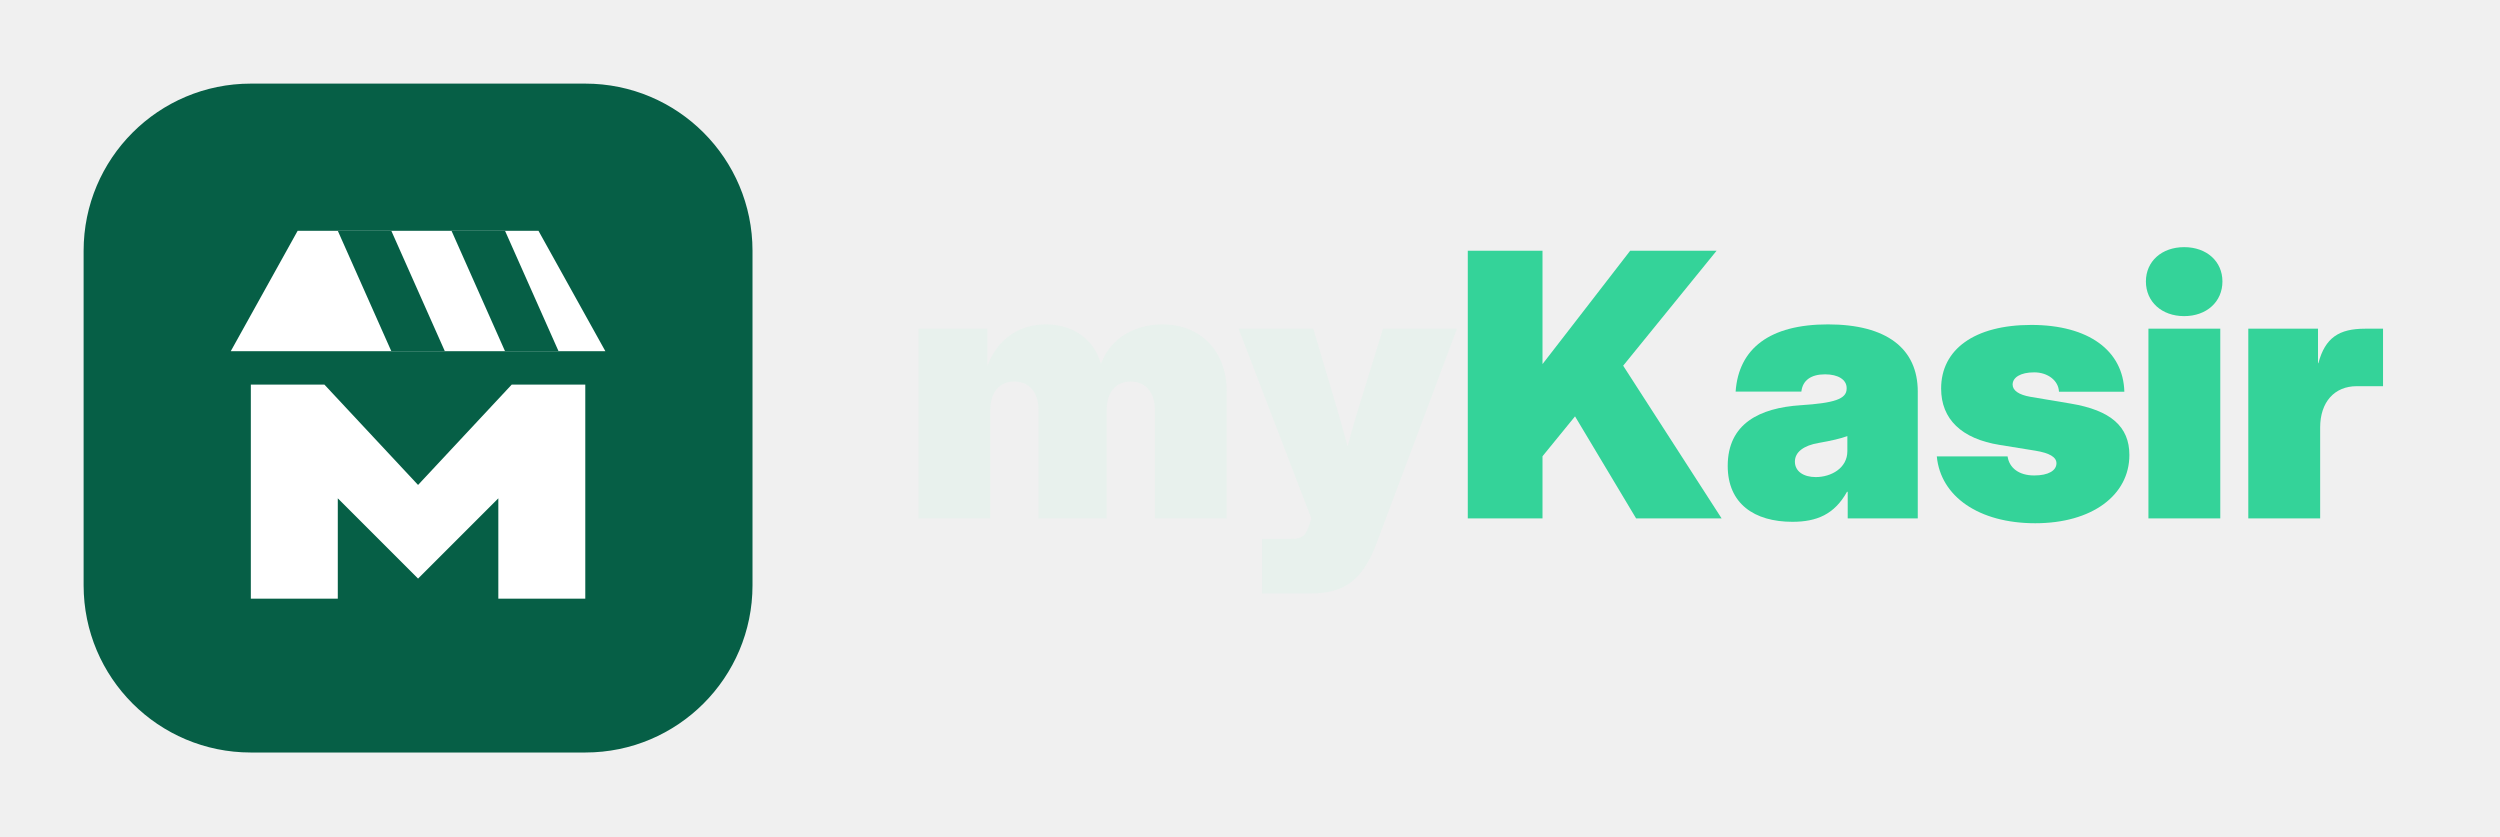
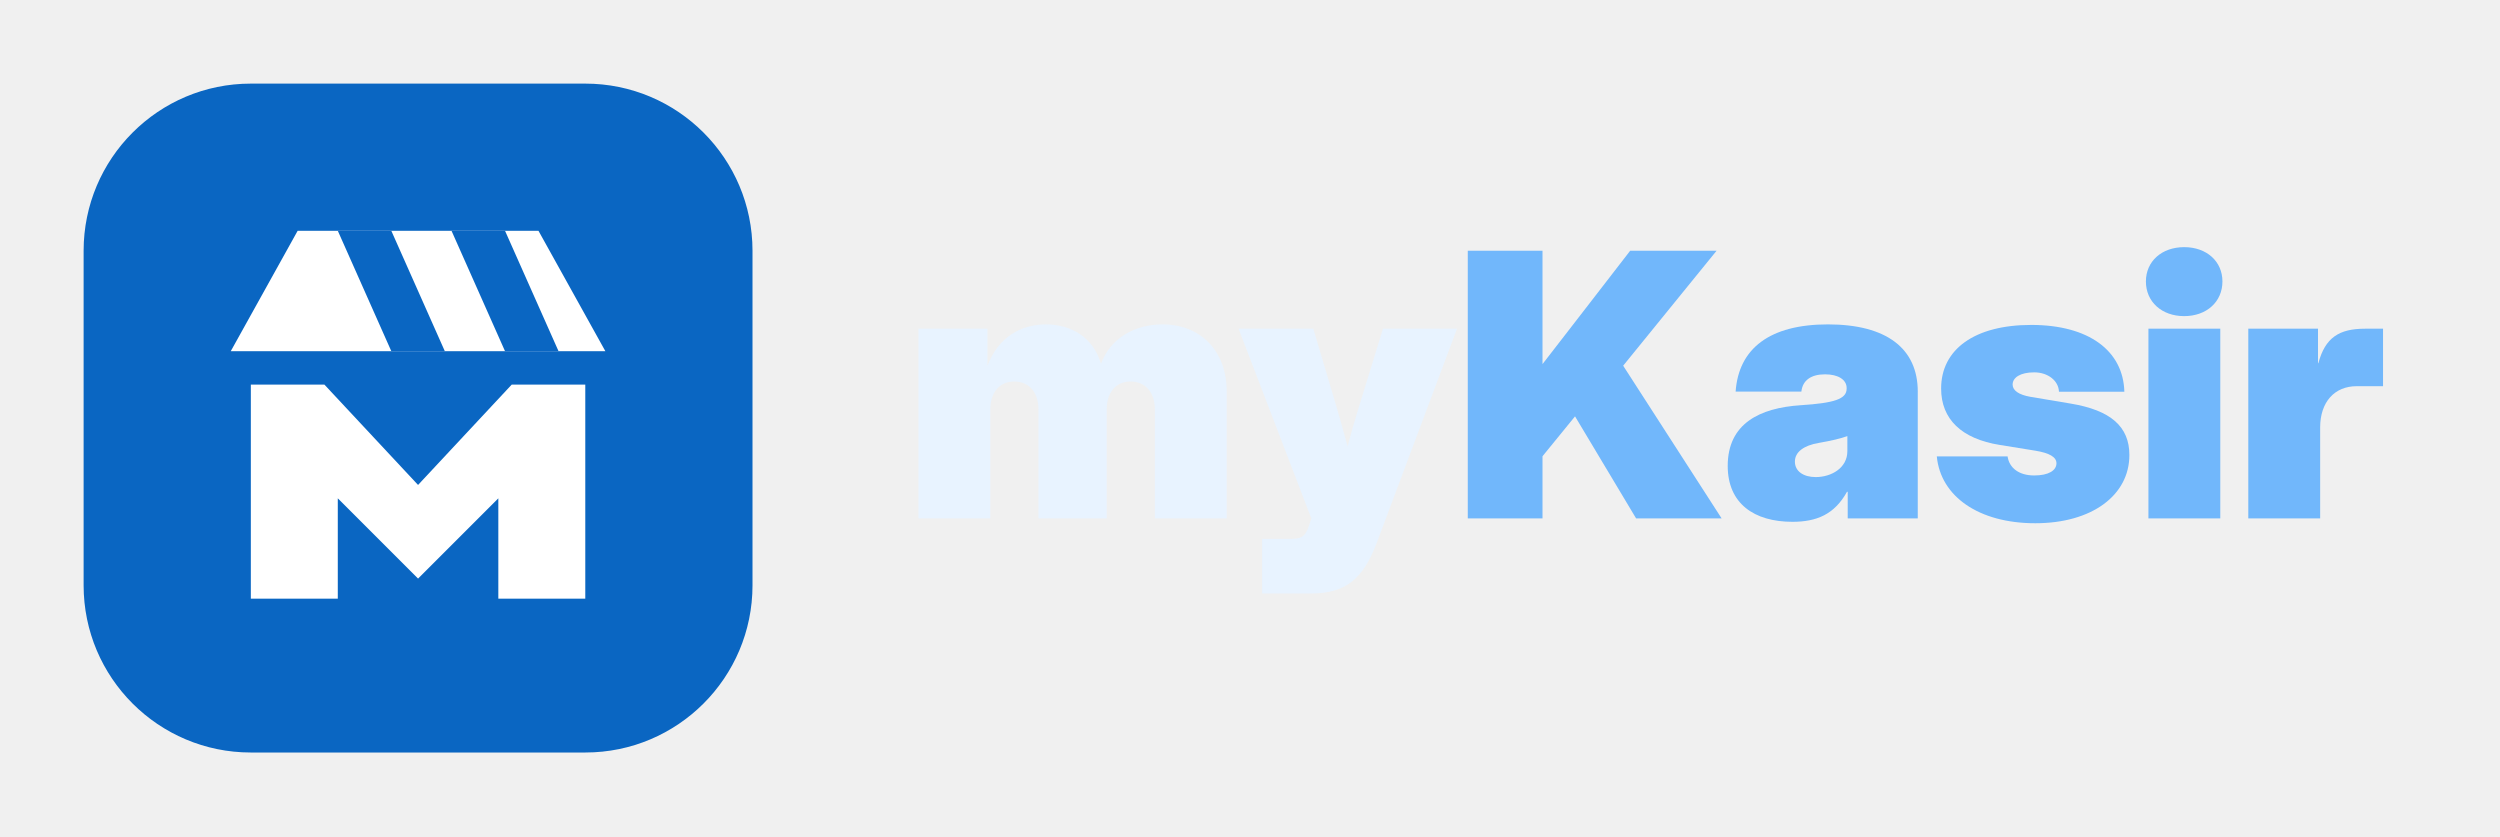
<svg xmlns="http://www.w3.org/2000/svg" width="299" height="100" viewBox="0 0 299 100" role="img" aria-labelledby="title desc">
  <g transform="translate(10 10) scale(0.8)">
-     <rect width="100" height="100" rx="25" fill="#065F46" />
+     <rect width="100" height="100" rx="25" fill="#0A66C2" />
    <g fill="#FFFFFF">
      <path d="M22 40 L32 22 H68 L78 40 Z" />
-       <path d="M38 22 H46 L54 40 H46 Z M55 22 H63 L71 40 H63 Z" fill="#065F46" />
+       <path d="M38 22 H46 L54 40 H46 Z M55 22 H63 L71 40 H63 Z" fill="#0A66C2" />
      <path d="M25 77 V45 H36 L50 60 L64 45 H75 V77 H62 V62 L50 74 L38 62 V77 Z" />
    </g>
  </g>
  <g transform="translate(108.00 62.00) scale(0.0214844 -0.0214844)">
-     <path d="M86 0H486V606C486 702 538 762 619 762C702 762 754 702 754 606V0H1134V606C1134 702 1186 762 1266 762C1349 762 1402 702 1402 606V0H1802V706C1802 933 1656 1080 1444 1080C1295 1080 1155 1007 1102 860C1060 1008 935 1080 796 1080C656 1080 529 1008 470 849V1056H86Z" fill="#E8F1ED" transform="translate(0.000 0)" />
-     <path d="M127 -418H399C589 -418 689 -340 766 -134L1212 1056H800L662 608C641 540 621 470 603 401C584 470 565 539 545 608L412 1056H-4L401 0L396 -16C373 -90 361 -114 287 -114H127Z" fill="#E8F1ED" transform="translate(1872.000 0)" />
-     <path d="M80 0H496V346L677 568L1017 0H1493L945 850L1465 1490H984L688 1107C624 1024 560 942 496 859V1490H80Z" fill="#34D399" transform="translate(3064.000 0)" />
-     <path d="M410 -19C545 -19 644 22 714 148H718V0H1108V706C1108 946 934 1080 608 1080C284 1080 111 946 94 706H460C467 768 513 802 592 802C665 802 712 772 712 726V722C712 664 642 642 456 630C228 615 50 528 50 292C50 82 198 -19 410 -19ZM540 230C472 230 424 262 424 316C424 370 474 406 556 420C630 433 676 444 716 458V374C716 280 626 230 540 230Z" fill="#34D399" transform="translate(4541.000 0)" />
-     <path d="M584 -27C900 -27 1108 129 1108 353C1108 511 1004 602 782 639L556 677C493 688 458 712 458 745C458 784 501 813 578 813C655 813 714 766 716 705H1080C1074 934 881 1077 562 1077C246 1077 60 941 60 723C60 552 174 443 386 409L584 377C664 364 702 341 702 307C702 266 657 239 578 239C492 239 439 282 430 345H36C57 122 270 -27 584 -27Z" fill="#34D399" transform="translate(5719.000 0)" />
-     <path d="M86 0H486V1056H86ZM285 1126C410 1126 498 1206 498 1319C498 1431 410 1510 285 1510C160 1510 72 1431 72 1319C72 1206 160 1126 285 1126Z" fill="#34D399" transform="translate(6847.000 0)" />
-     <path d="M86 0H486V506C486 647 565 736 690 736H836V1056H736C591 1056 514 1006 476 864H474V1056H86Z" fill="#34D399" transform="translate(7403.000 0)" />
+     <path d="M86 0H486V606C486 702 538 762 619 762C702 762 754 702 754 606V0H1134V606C1134 702 1186 762 1266 762C1349 762 1402 702 1402 606V0H1802V706C1802 933 1656 1080 1444 1080C1295 1080 1155 1007 1102 860C1060 1008 935 1080 796 1080C656 1080 529 1008 470 849V1056H86Z" fill="#E8F3FF" transform="translate(0.000 0)" />
+     <path d="M127 -418H399C589 -418 689 -340 766 -134L1212 1056H800L662 608C641 540 621 470 603 401C584 470 565 539 545 608L412 1056H-4L401 0L396 -16C373 -90 361 -114 287 -114H127Z" fill="#E8F3FF" transform="translate(1872.000 0)" />
+     <path d="M80 0H496V346L677 568L1017 0H1493L945 850L1465 1490H984L688 1107C624 1024 560 942 496 859V1490H80Z" fill="#71B7FB" transform="translate(3064.000 0)" />
+     <path d="M410 -19C545 -19 644 22 714 148H718V0H1108V706C1108 946 934 1080 608 1080C284 1080 111 946 94 706H460C467 768 513 802 592 802C665 802 712 772 712 726V722C712 664 642 642 456 630C228 615 50 528 50 292C50 82 198 -19 410 -19ZM540 230C472 230 424 262 424 316C424 370 474 406 556 420C630 433 676 444 716 458V374C716 280 626 230 540 230Z" fill="#71B7FB" transform="translate(4541.000 0)" />
+     <path d="M584 -27C900 -27 1108 129 1108 353C1108 511 1004 602 782 639L556 677C493 688 458 712 458 745C458 784 501 813 578 813C655 813 714 766 716 705H1080C1074 934 881 1077 562 1077C246 1077 60 941 60 723C60 552 174 443 386 409L584 377C664 364 702 341 702 307C702 266 657 239 578 239C492 239 439 282 430 345H36C57 122 270 -27 584 -27Z" fill="#71B7FB" transform="translate(5719.000 0)" />
+     <path d="M86 0H486V1056H86ZM285 1126C410 1126 498 1206 498 1319C498 1431 410 1510 285 1510C160 1510 72 1431 72 1319C72 1206 160 1126 285 1126Z" fill="#71B7FB" transform="translate(6847.000 0)" />
+     <path d="M86 0H486V506C486 647 565 736 690 736H836V1056H736C591 1056 514 1006 476 864H474V1056H86Z" fill="#71B7FB" transform="translate(7403.000 0)" />
  </g>
</svg>
